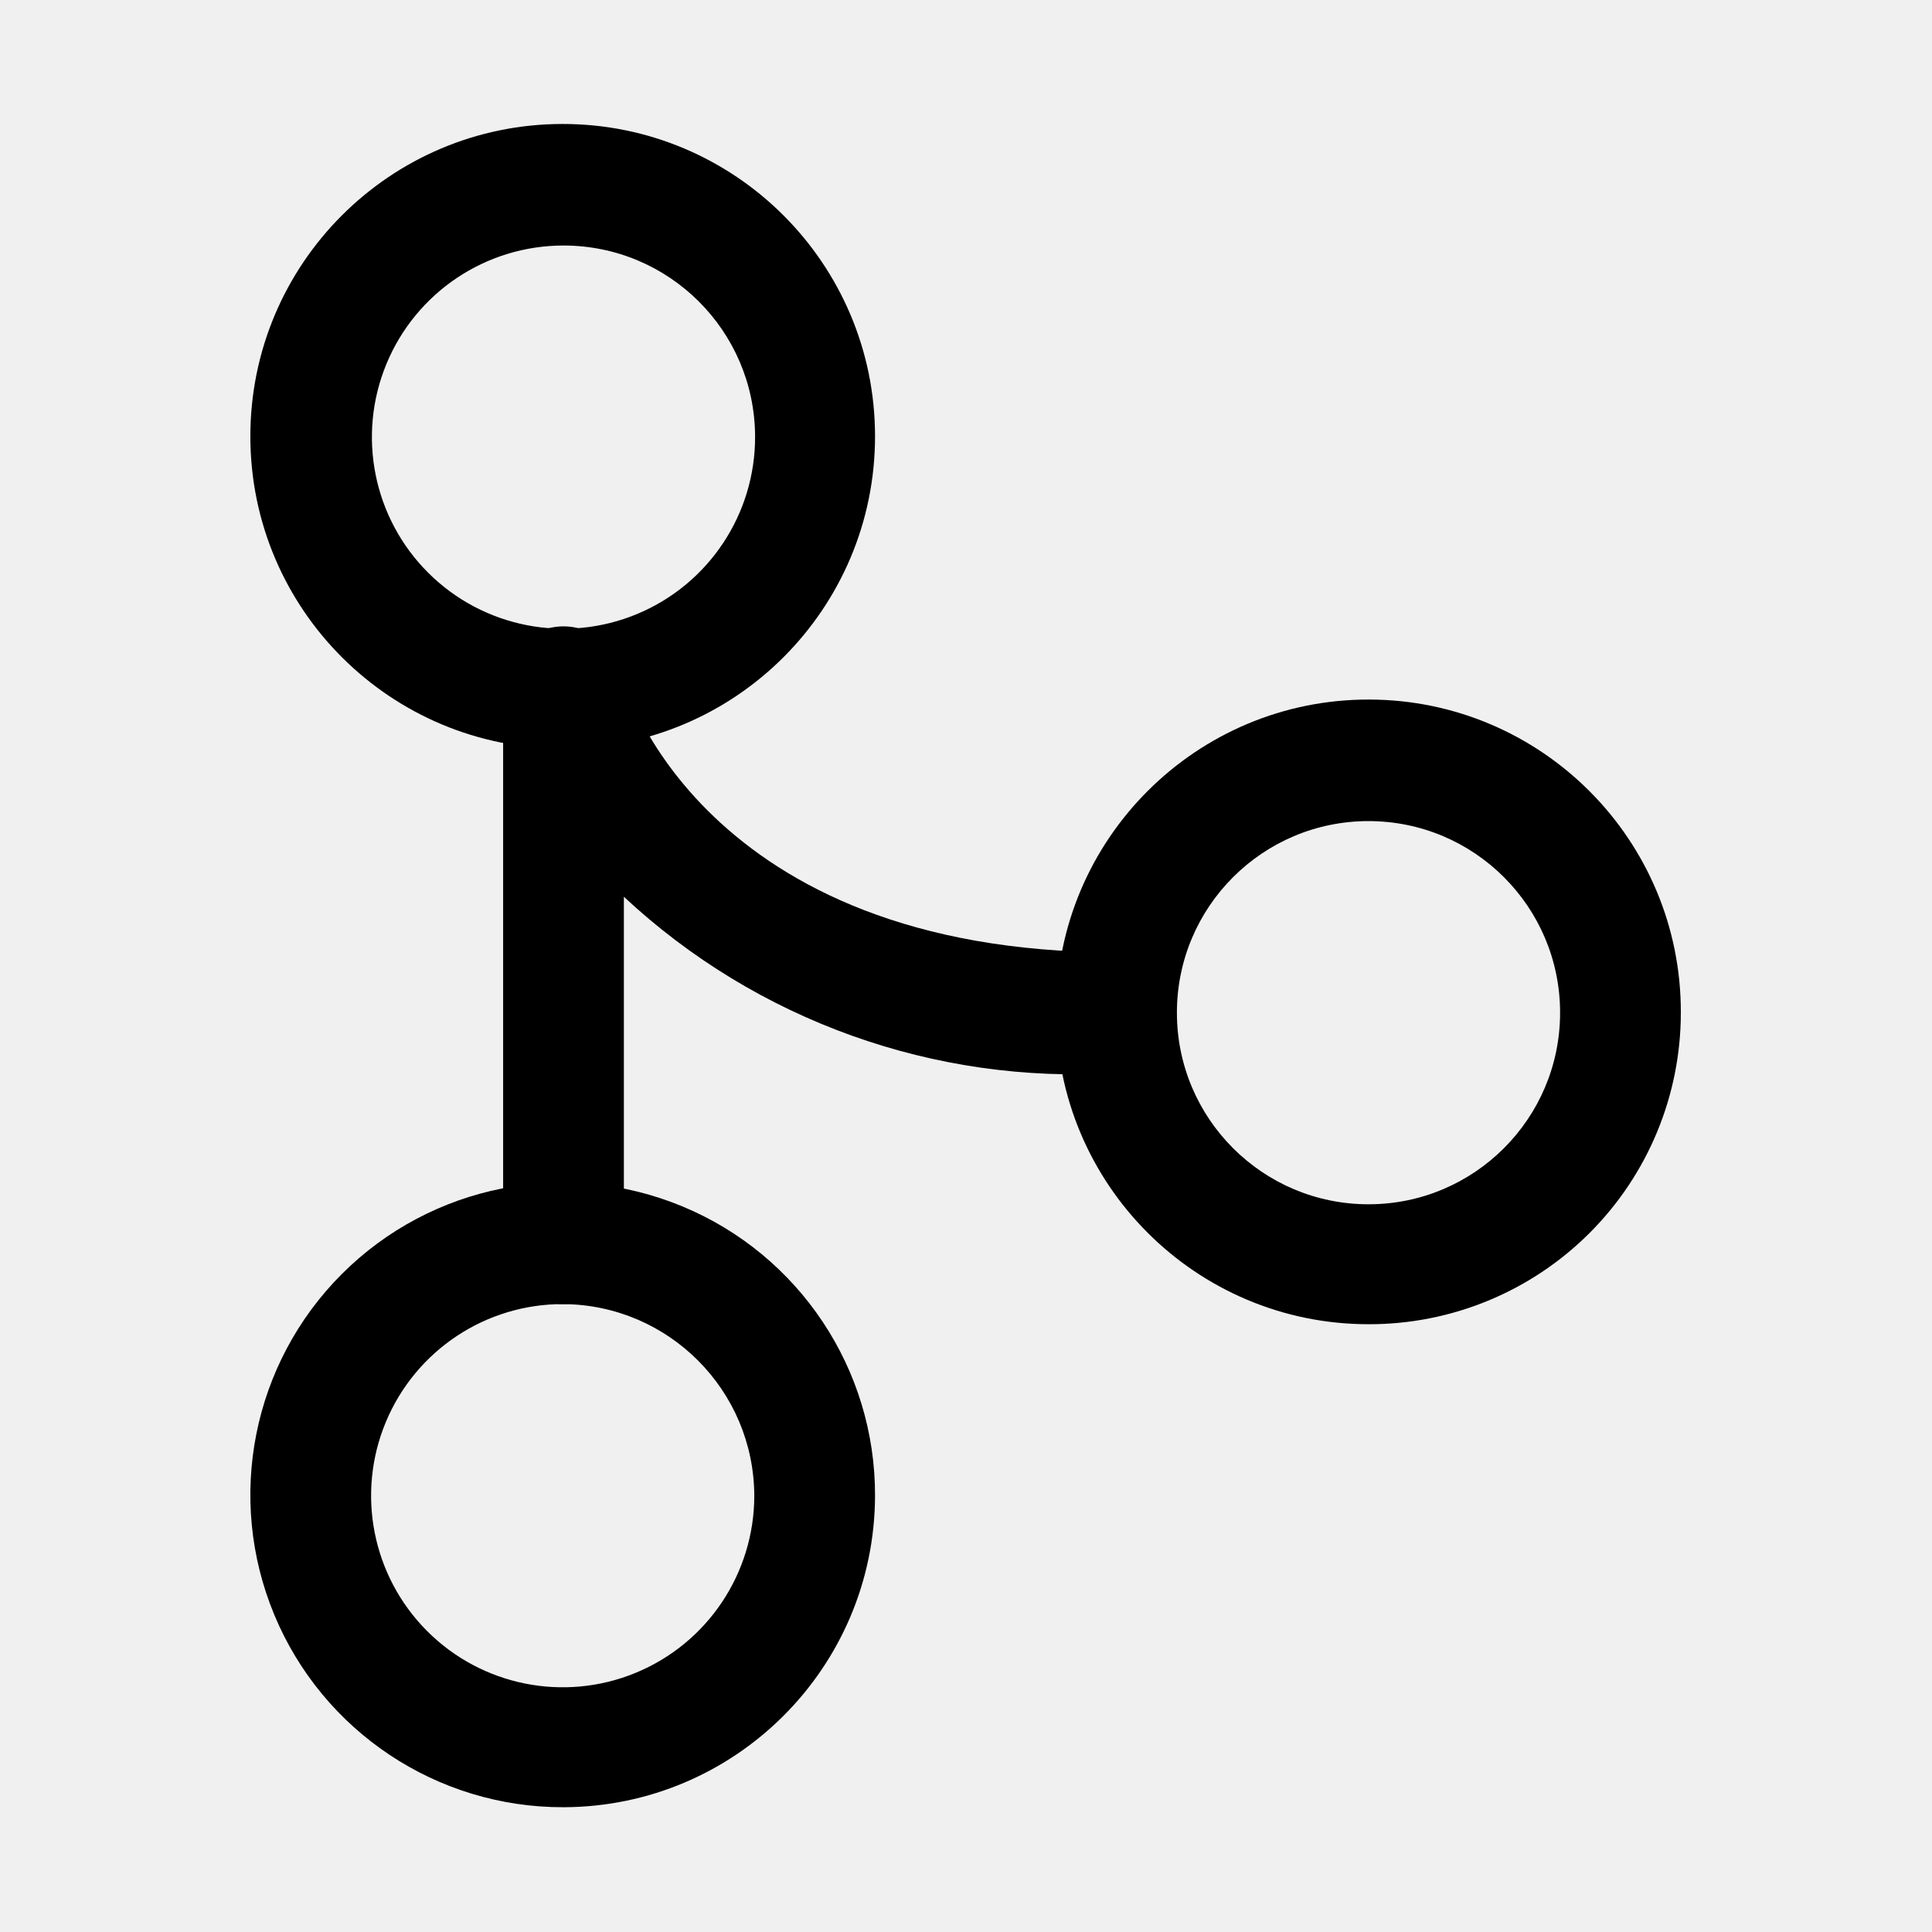
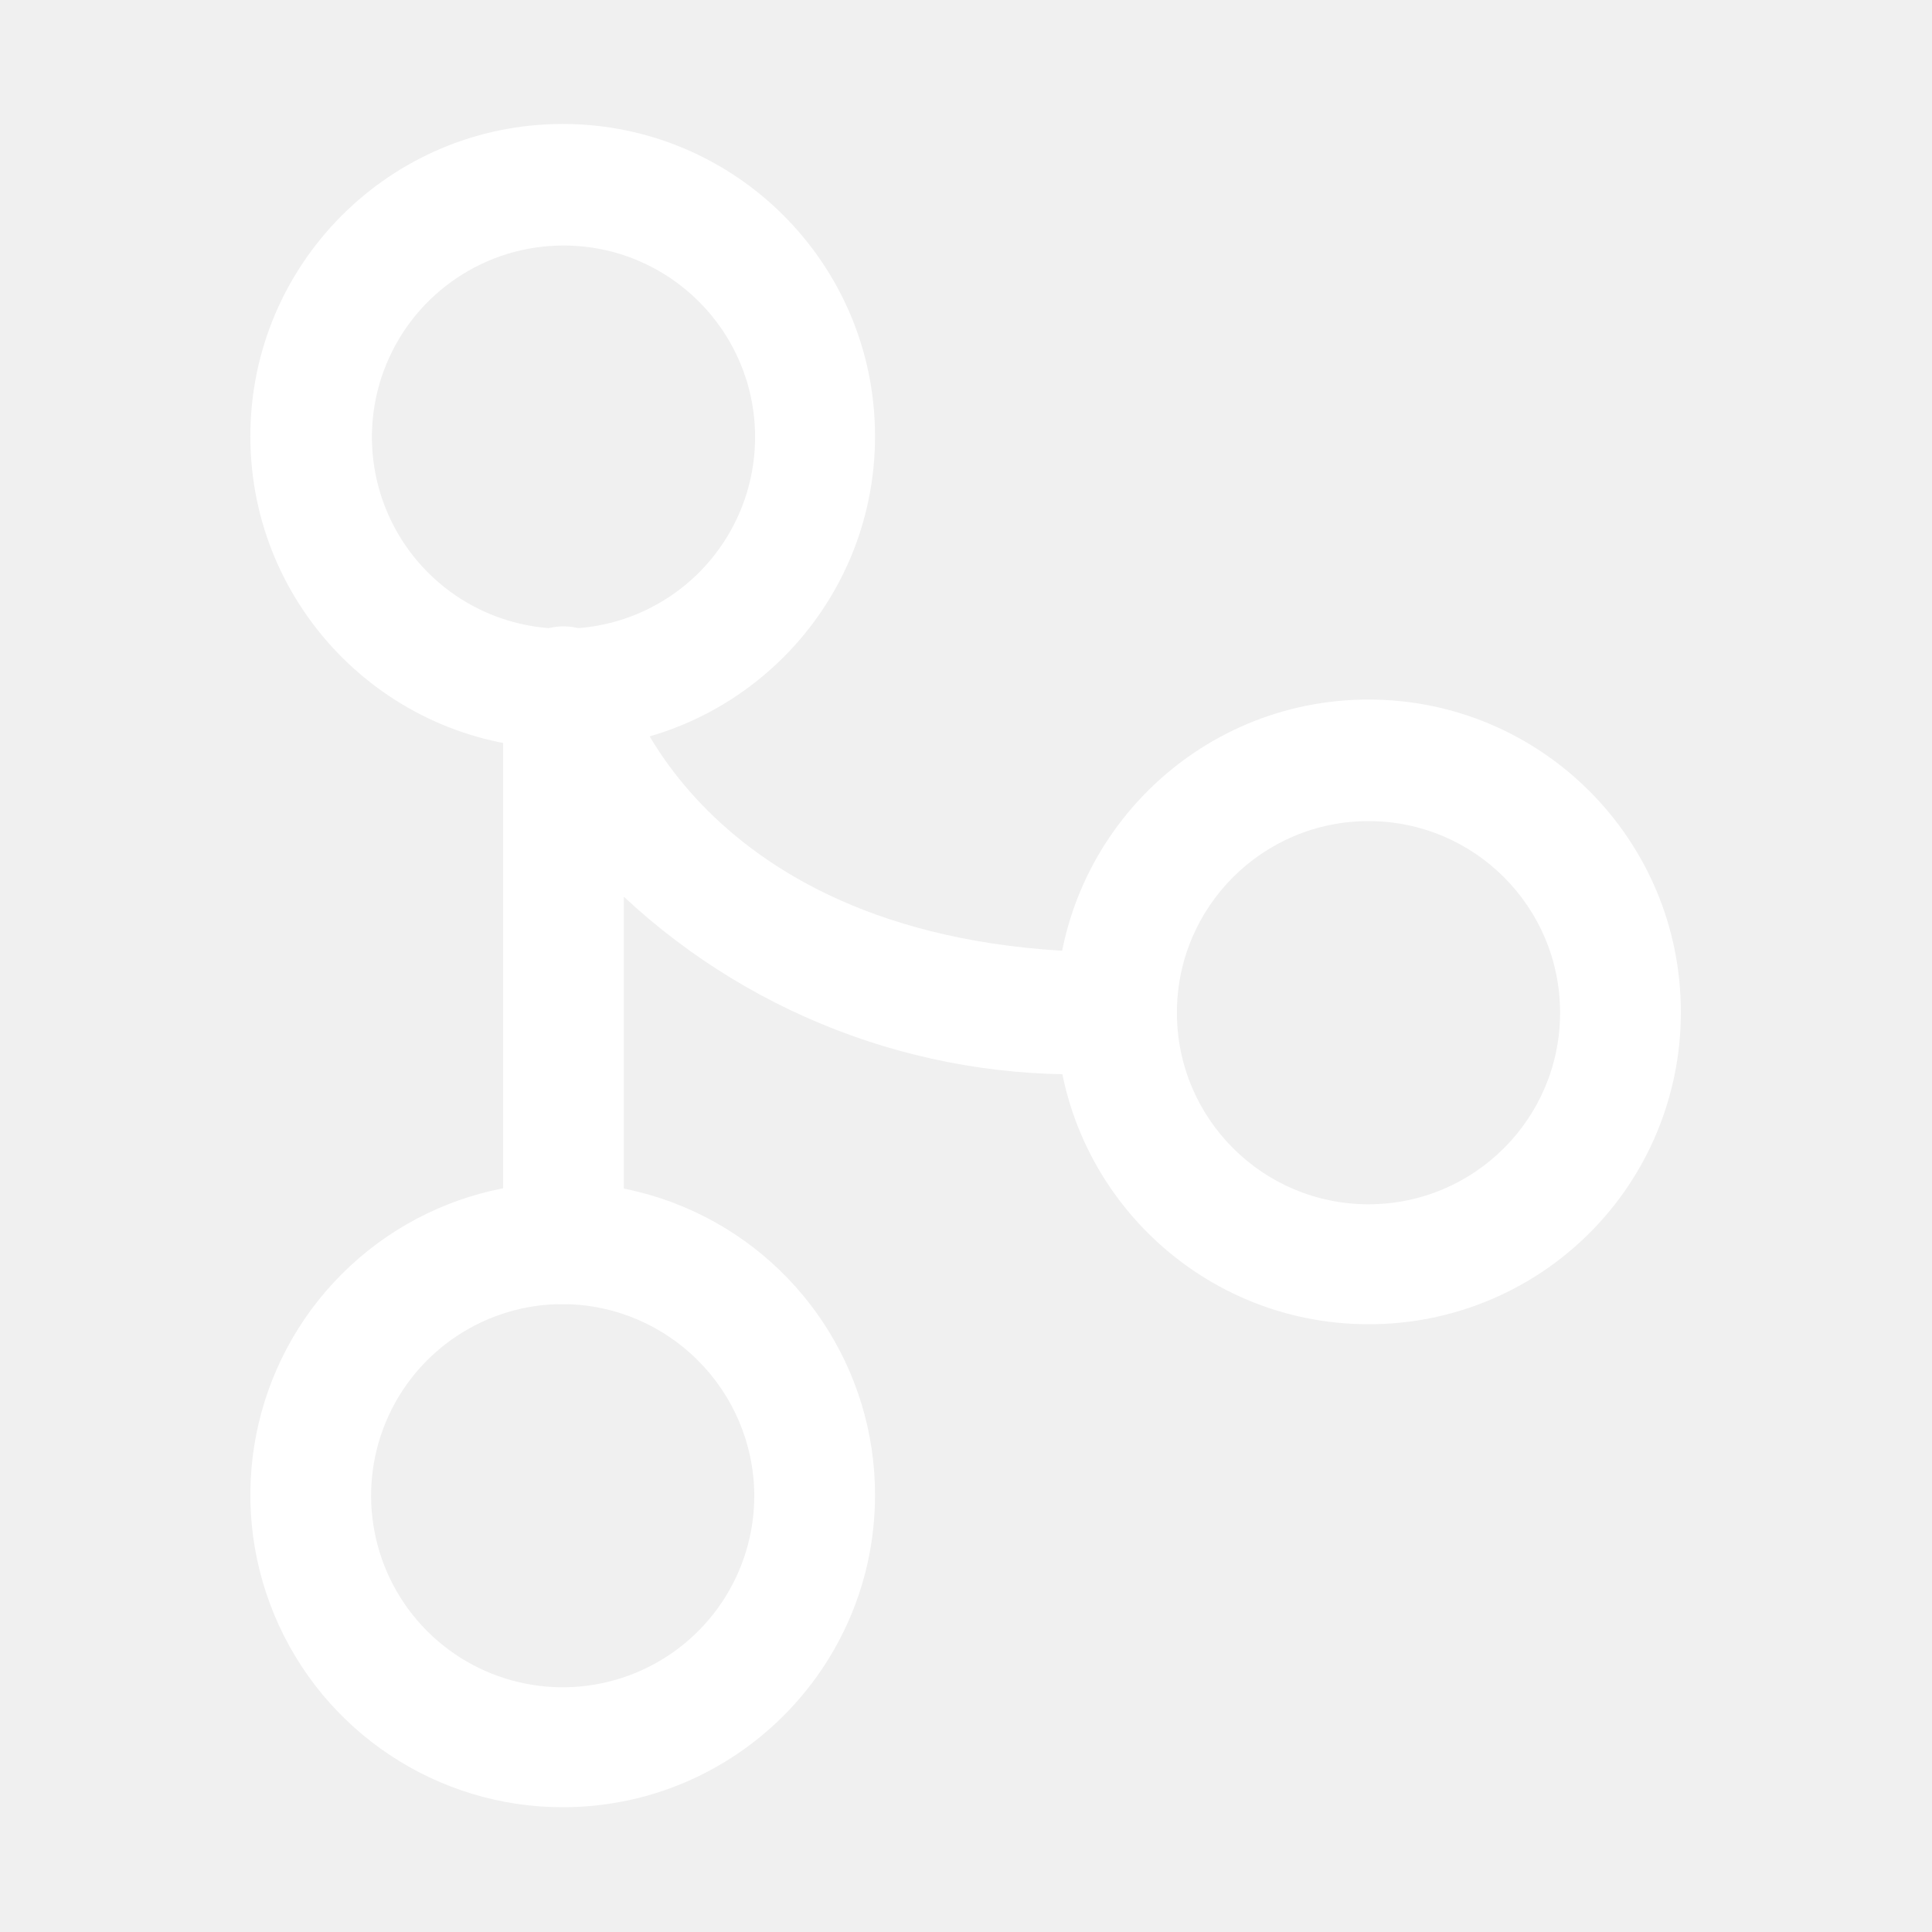
- <svg xmlns="http://www.w3.org/2000/svg" width="800px" height="800px" viewBox="0 0 24 24" id="Layer_1" data-name="Layer 1">
+ <svg xmlns="http://www.w3.org/2000/svg" width="800px" height="800px" viewBox="0 0 24 24" id="Layer_1" data-name="Layer 1" fill="white">
  <defs>
-     <style>.cls-1{fill:none;}.cls-2{clip-path:url(#clip-path);}</style>
+     <style>
+       .cls-1{fill: white;}
+       .cls-2{clip-path: url(#clip-path);}
+     </style>
    <clipPath id="clip-path">
      <rect class="cls-1" x="-0.15" y="0.06" width="24" height="24" />
    </clipPath>
  </defs>
  <g class="cls-2">
    <path d="M7,22.45a3.88,3.88,0,1,1,3.87-3.87A3.88,3.88,0,0,1,7,22.45ZM7,16.2a2.38,2.38,0,1,0,2.37,2.38A2.39,2.39,0,0,0,7,16.2Z" />
    <path d="M7,9.3a3.88,3.88,0,1,1,3.87-3.88A3.88,3.88,0,0,1,7,9.3ZM7,3.05A2.38,2.38,0,1,0,9.38,5.42,2.38,2.38,0,0,0,7,3.05Z" />
    <path d="M17,16.45a3.88,3.88,0,1,1,3.88-3.87A3.87,3.87,0,0,1,17,16.45Zm0-6.25a2.38,2.38,0,1,0,2.38,2.38A2.38,2.38,0,0,0,17,10.2Z" />
    <path d="M7,16.2a.74.74,0,0,1-.75-.75V8.55a.75.75,0,0,1,1.48-.19c0,.14,1,3.47,6.13,3.47a.75.75,0,0,1,0,1.5,8.21,8.21,0,0,1-6.11-2.19v4.31A.75.75,0,0,1,7,16.2Z" />
  </g>
</svg>
